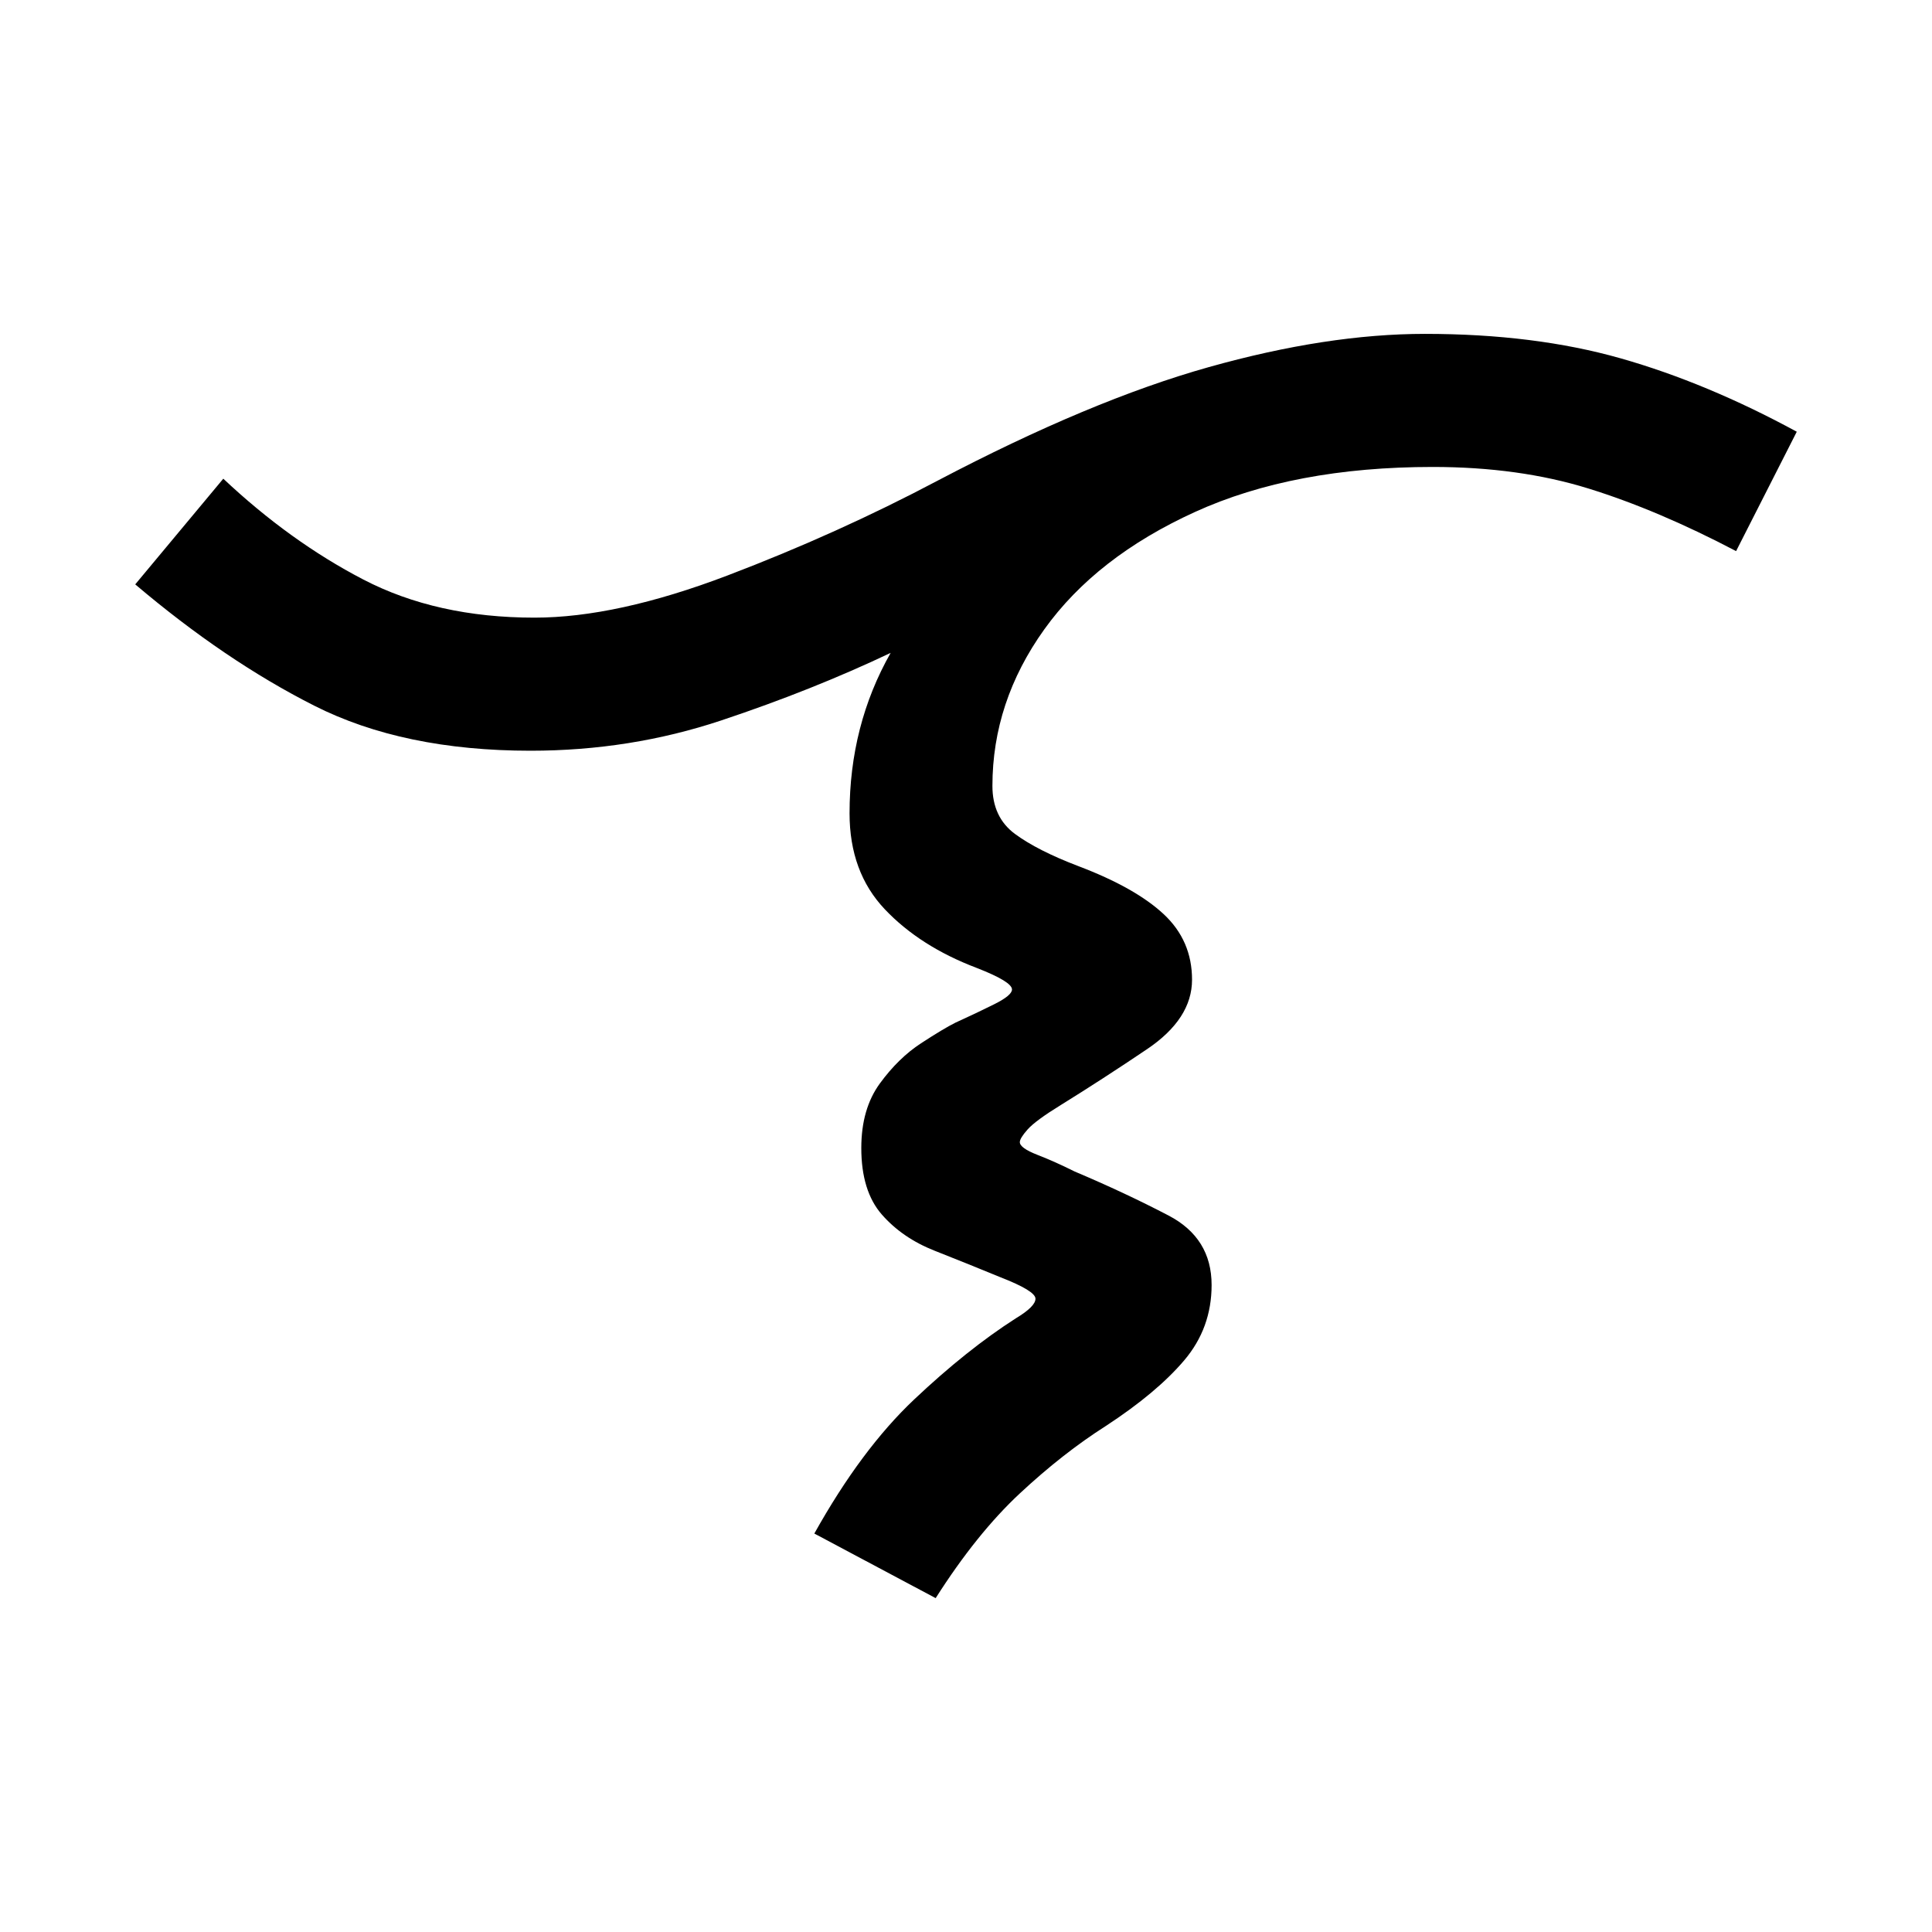
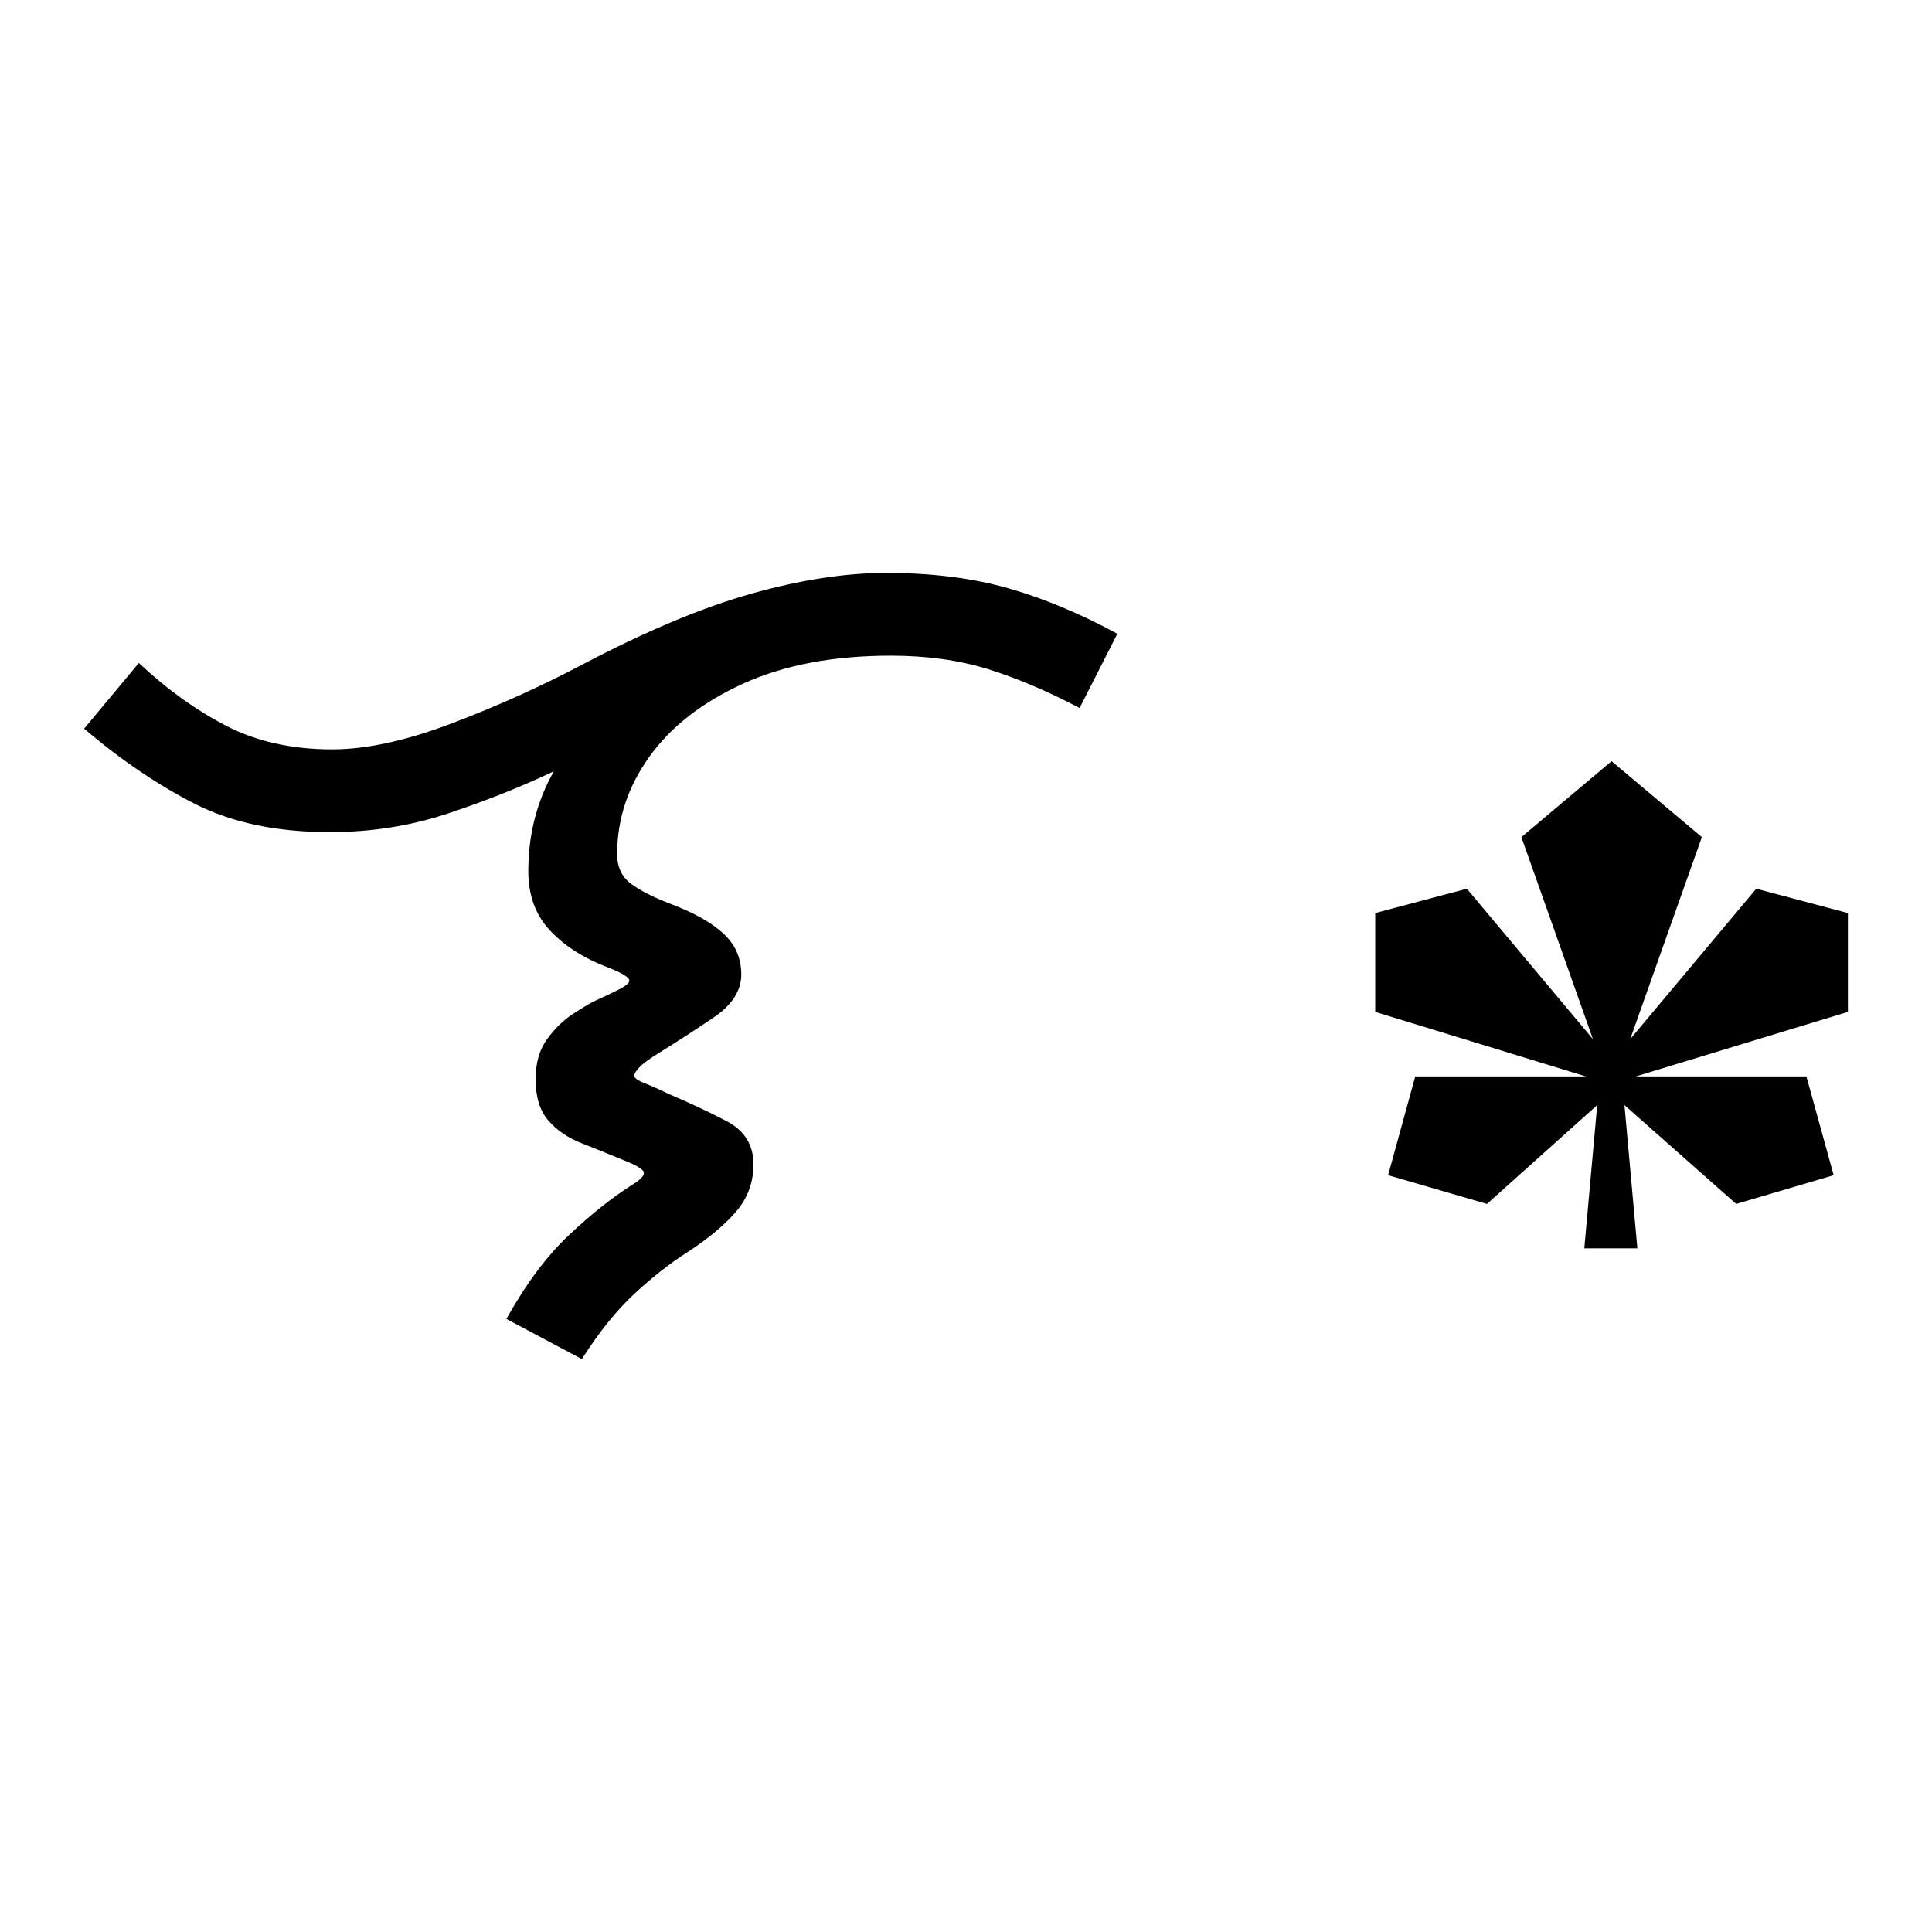
- <svg xmlns="http://www.w3.org/2000/svg" viewBox="-41.1 8.4 987.2 987.2">
+ <svg xmlns="http://www.w3.org/2000/svg" viewBox="-41.1 -291.75 1587.5 1587.5">
  <path d="M437.00 825.00L375.00 792.00Q399.00 749.00 426.00 723.50Q453.00 698.00 478.00 682.00Q488.00 676.00 488.00 672.00Q488.00 668.00 470.00 661.00Q453.00 654.00 436.50 647.50Q420.00 641.00 409.50 629.00Q399.00 617.00 399.00 595.00Q399.00 575.00 408.50 562.00Q418.00 549.00 429.50 541.50Q441.00 534.00 447.00 531.00Q458.00 526.00 467.00 521.50Q476.00 517.00 476.00 514.00Q476.00 510.00 458.00 503.00Q429.00 492.00 411.00 473.00Q393.00 454.00 393.00 424.00Q393.00 379.00 414.00 342.00Q374.00 361.00 327.50 376.50Q281.00 392.00 230.00 392.00Q165.00 392.00 119.50 369.00Q74.00 346.00 28.00 307.00L73.00 253.00Q107.00 285.00 144.50 304.50Q182.00 324.00 232.00 324.00Q274.00 324.00 330.50 302.50Q387.00 281.00 438.00 254.00Q516.00 213.00 576.50 196.00Q637.00 179.00 687.00 179.00Q743.00 179.00 787.00 191.50Q831.00 204.00 877.00 229.00L846.00 290.00Q806.00 269.00 770.50 258.00Q735.00 247.00 691.00 247.00Q620.00 247.00 569.50 270.00Q519.00 293.00 492.50 330.00Q466.00 367.00 466.00 410.00Q466.00 426.00 477.50 434.50Q489.00 443.00 510.00 451.00Q539.00 462.00 553.50 475.50Q568.00 489.00 568.00 509.00Q568.00 529.00 545.00 544.50Q522.00 560.00 501.00 573.00Q488.00 581.00 484.00 585.50Q480.00 590.00 480.00 592.00Q480.00 595.00 489.00 598.50Q498.00 602.00 508.00 607.00Q534.00 618.00 556.00 629.50Q578.00 641.00 578.00 665.00Q578.00 687.00 564.00 703.50Q550.00 720.00 524.00 737.00Q502.00 751.00 480.00 771.50Q458.00 792.00 437.00 825.00Z" />
+   <path d="M1260.7 734 1271.3 616.3 1180.7 697.5 1099.5 673.9 1121.8 592.7H1261.9L1088.9 539.7V458.5L1164.2 438.5L1267.8 562.1L1209 396.1L1283.1 333.7L1357.3 396.1L1298.4 562.1L1402 438.5L1477.3 458.5V539.7L1303.1 592.7H1443.2L1465.6 673.9L1385.5 697.5L1293.7 616.3L1304.3 734Z" />
</svg>
